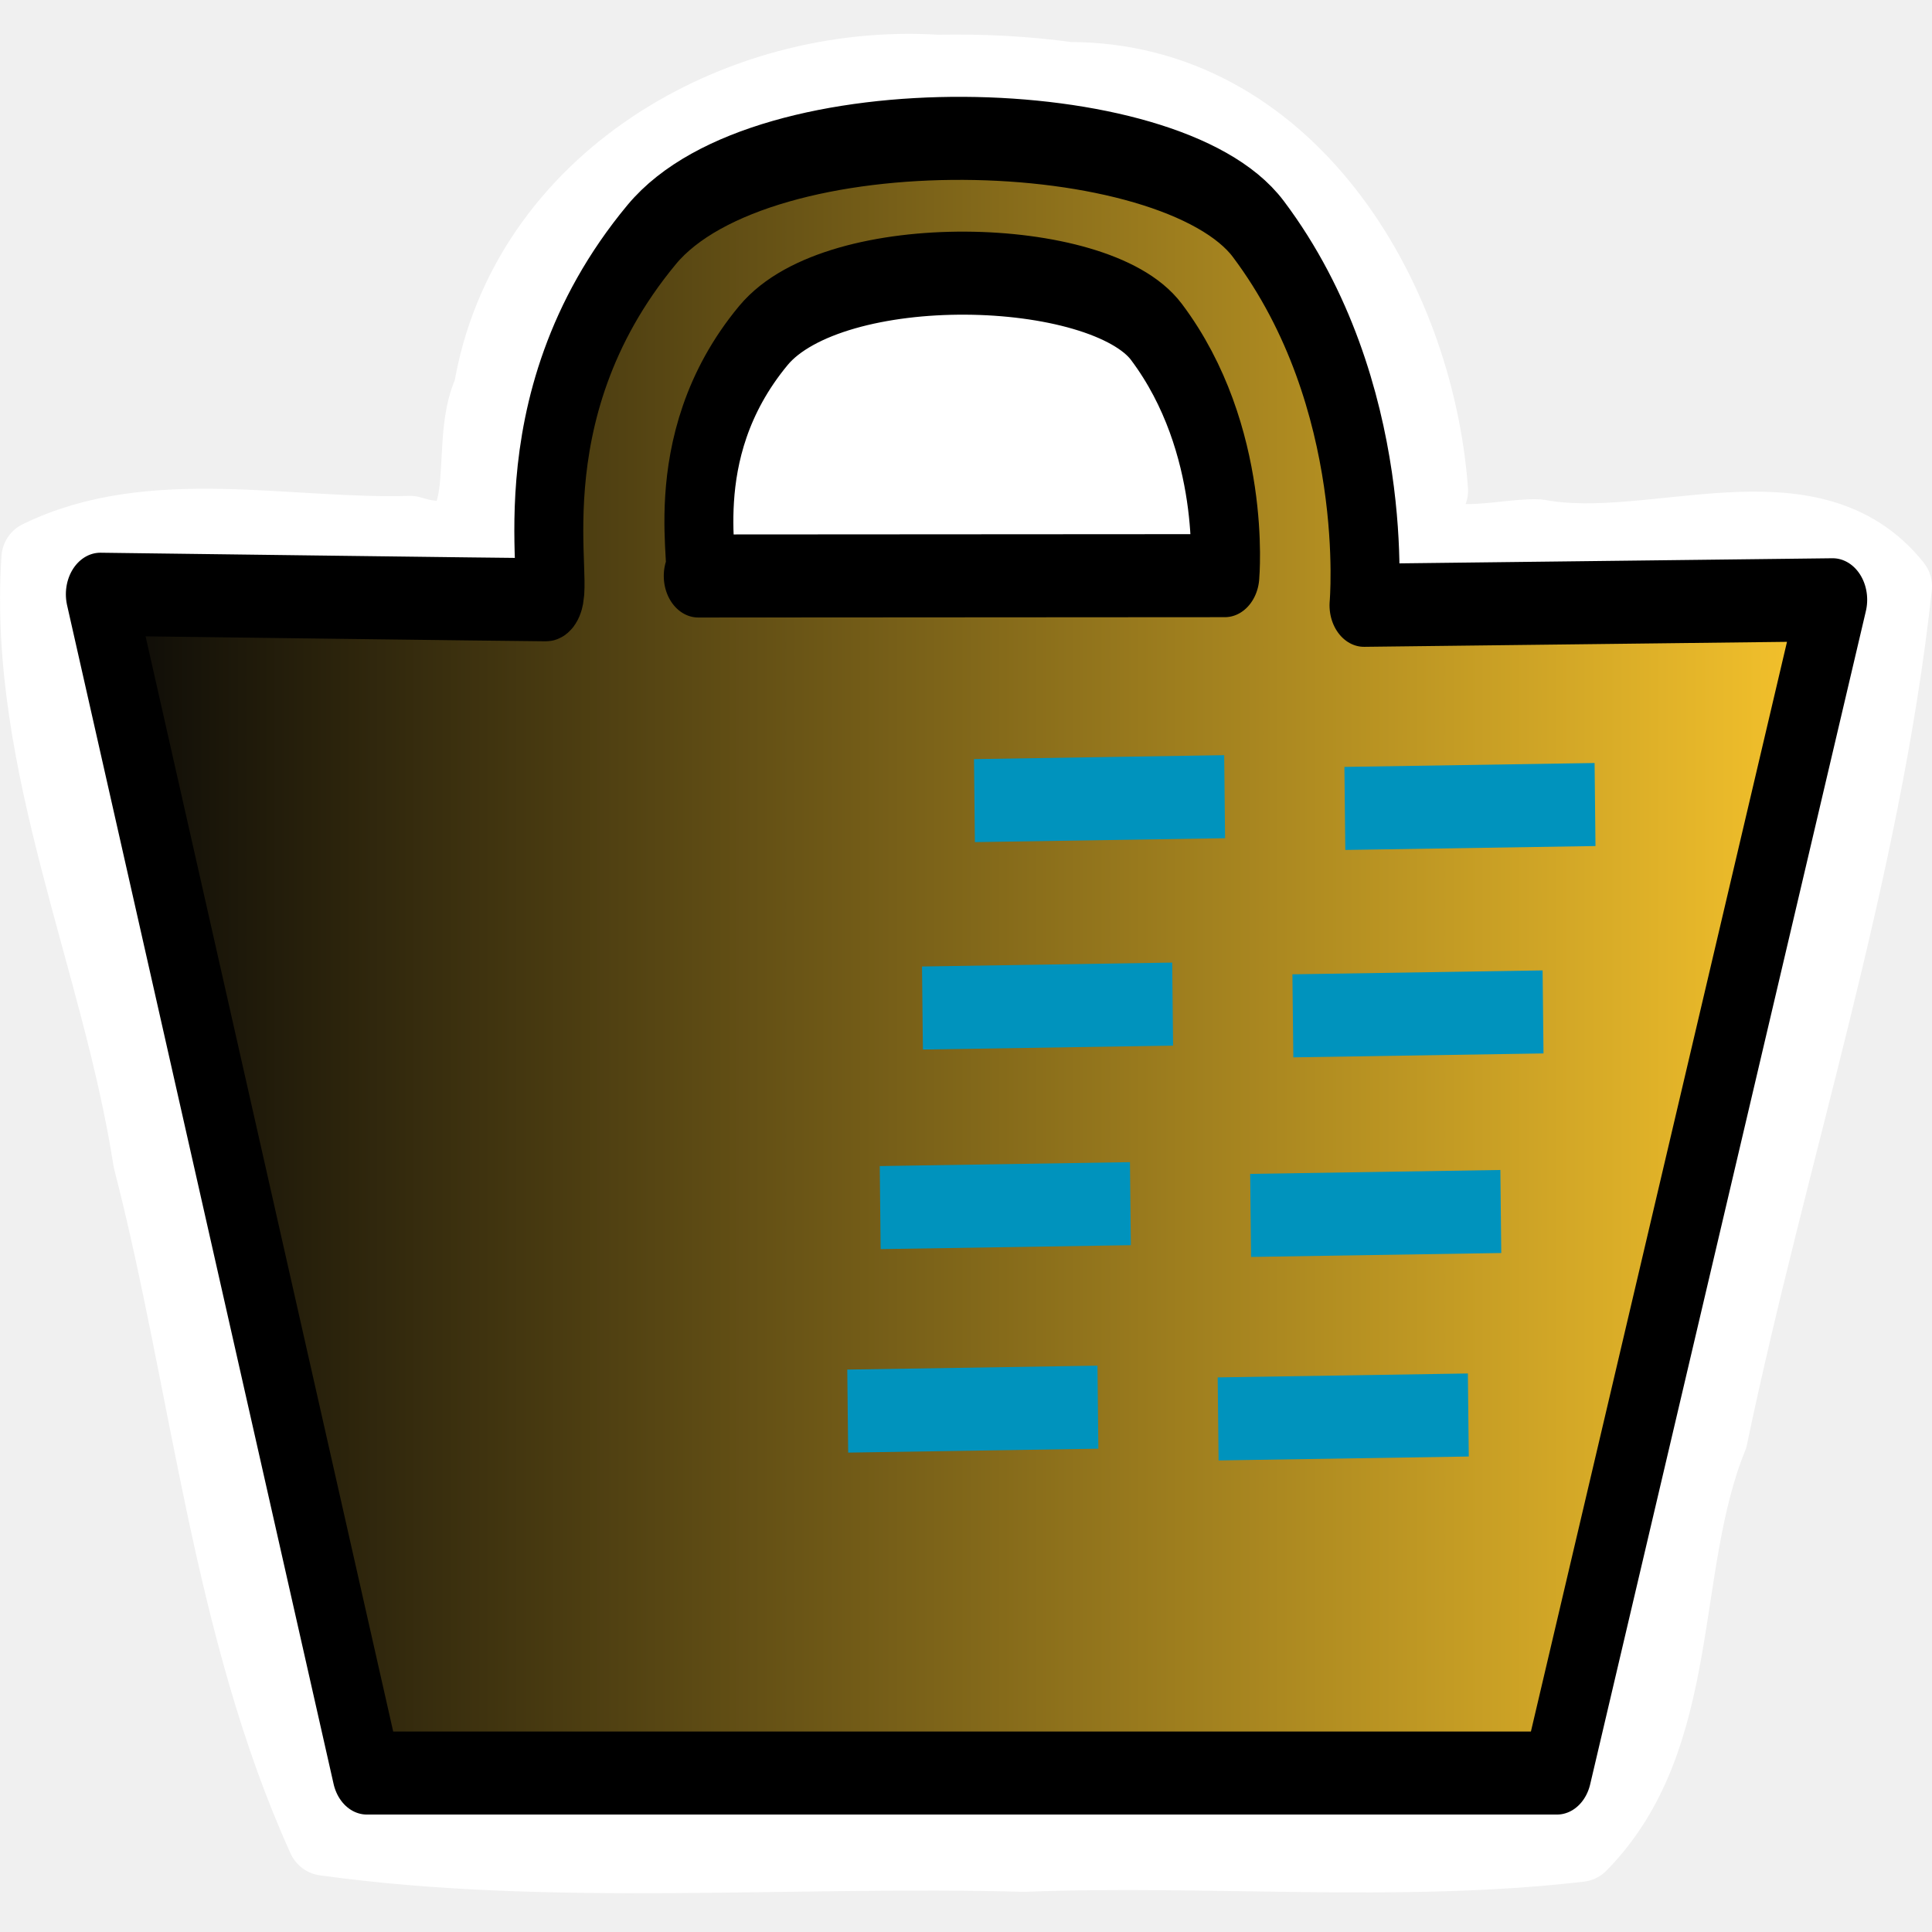
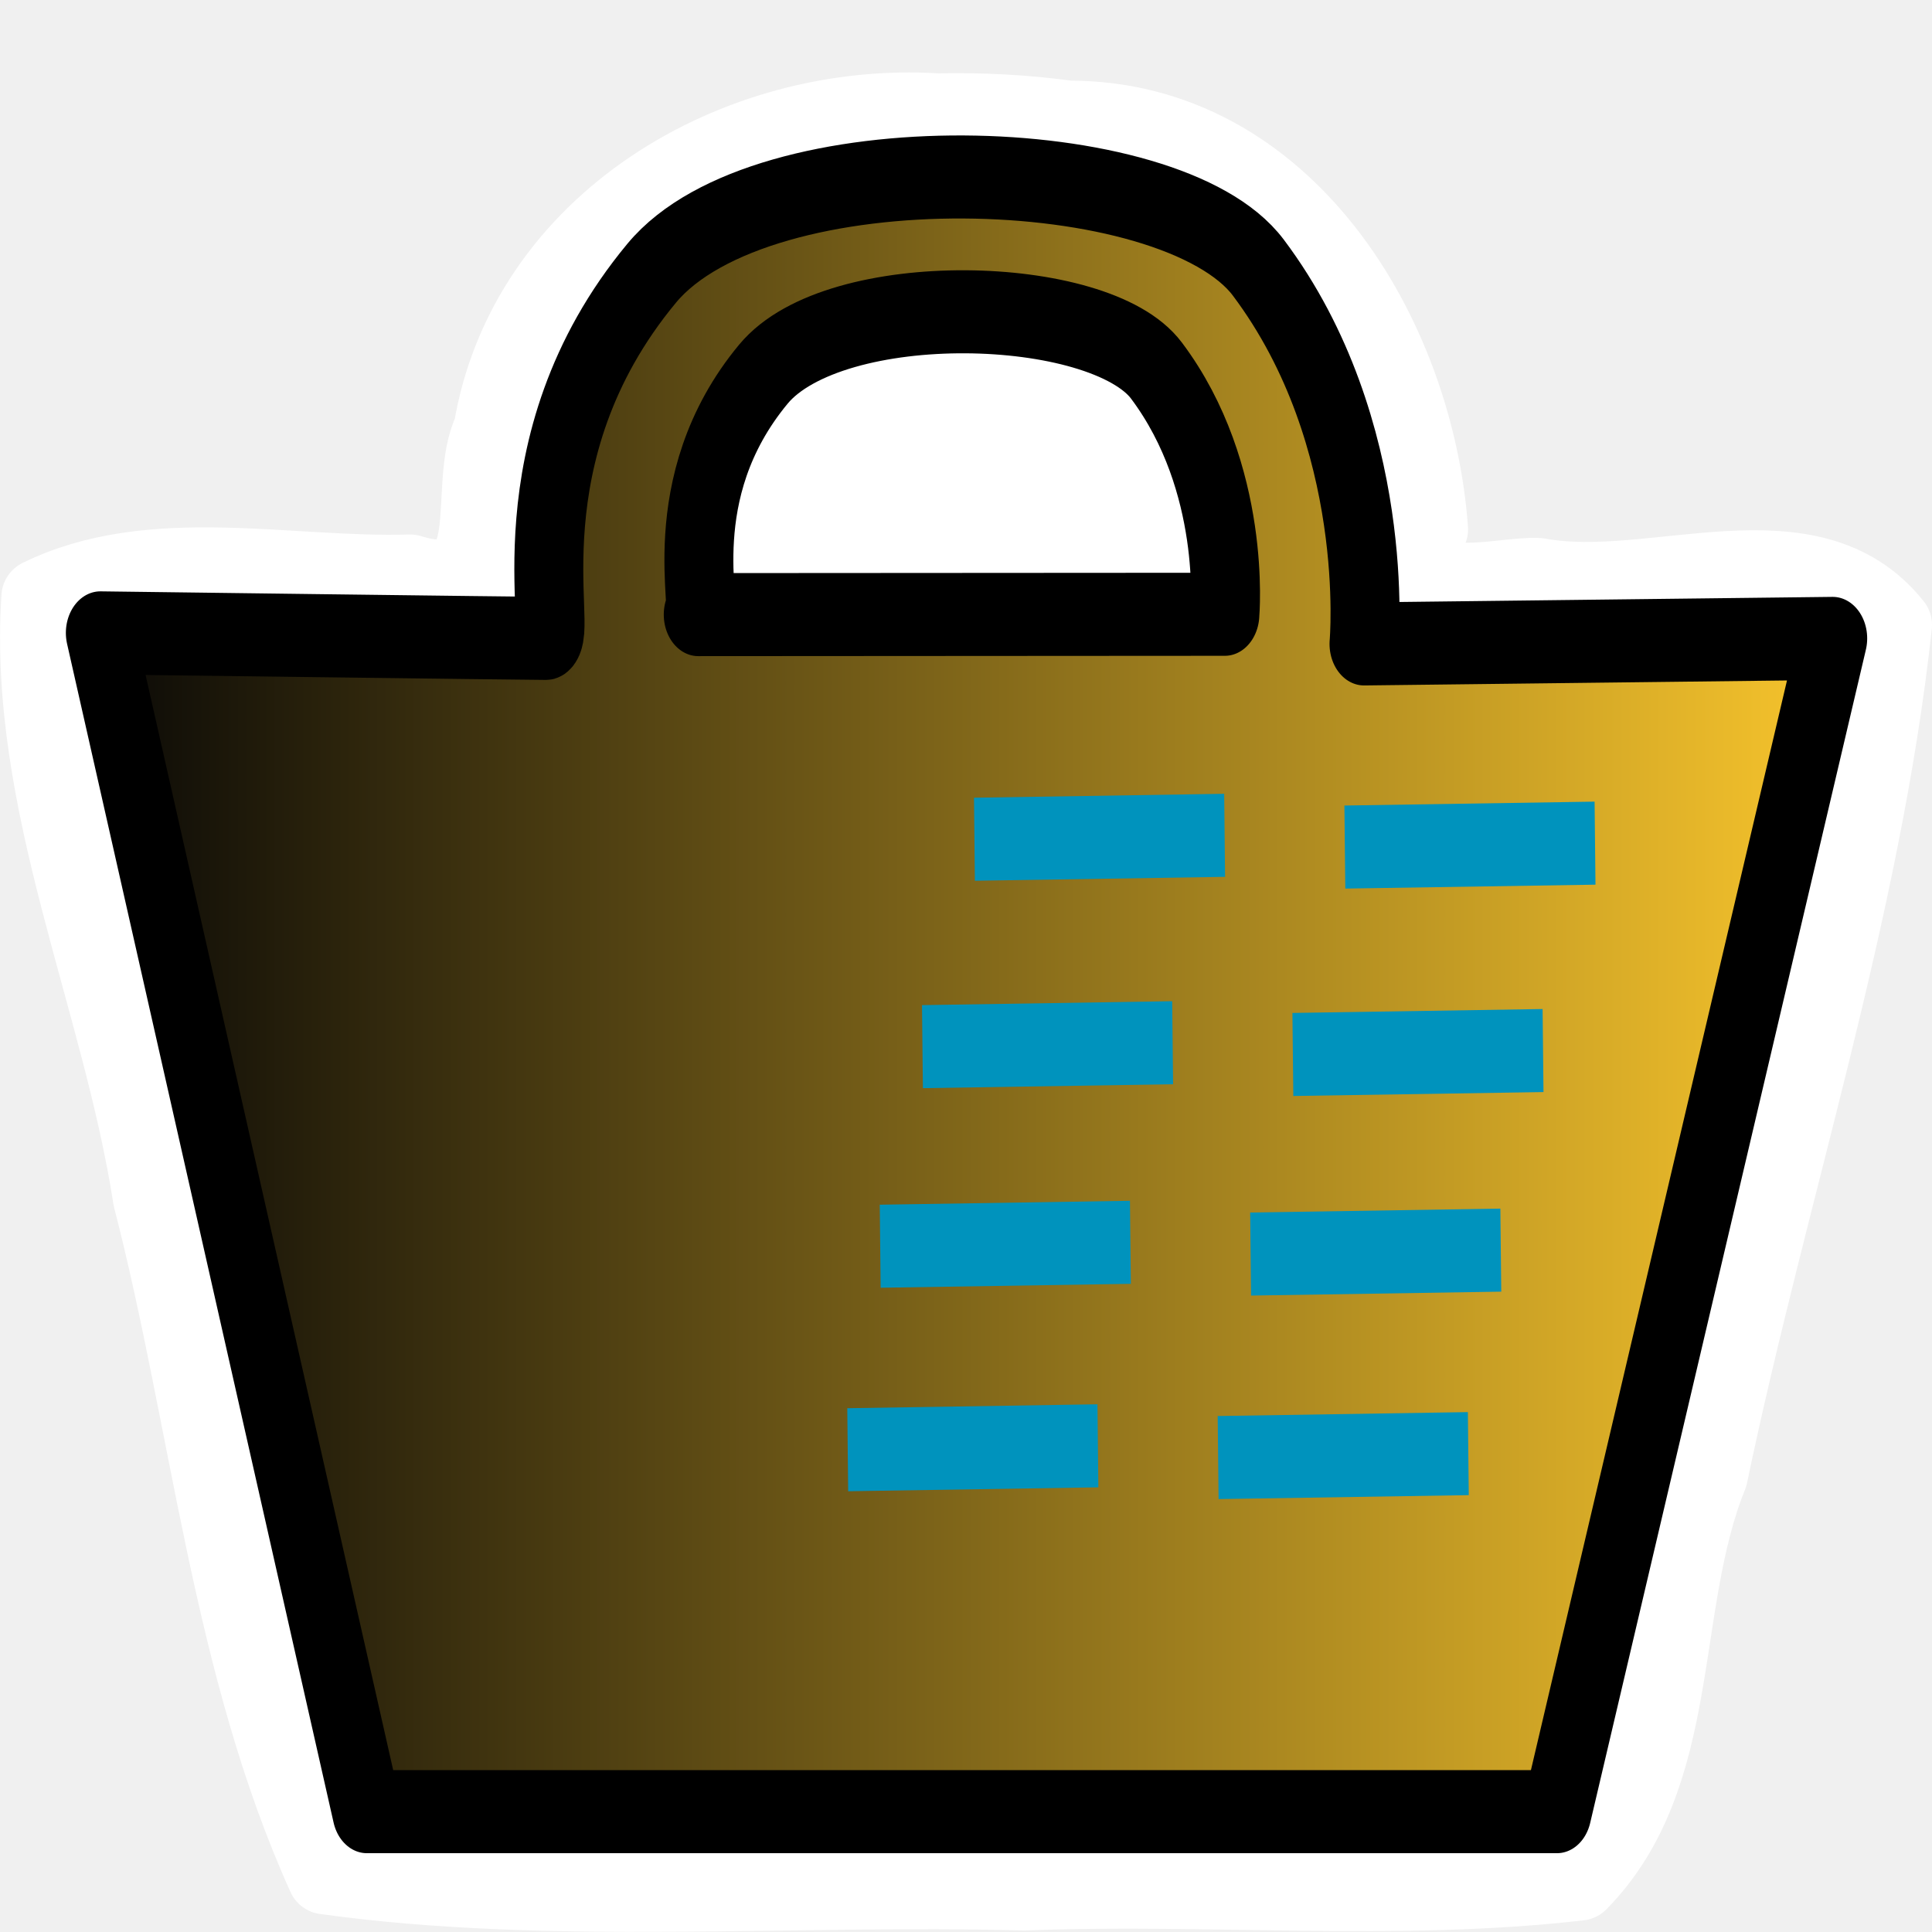
- <svg xmlns="http://www.w3.org/2000/svg" xmlns:xlink="http://www.w3.org/1999/xlink" width="100" height="100" id="svg1875" version="1.0">
+ <svg xmlns="http://www.w3.org/2000/svg" xmlns:xlink="http://www.w3.org/1999/xlink" width="22" height="22" id="svg1875" version="1.0">
  <defs id="defs1877">
    <linearGradient id="linearGradient3158">
      <stop style="stop-color:#060606;stop-opacity:1;" offset="0" id="stop3160" />
      <stop id="stop3166" offset="1" style="stop-color:#fcc82d;stop-opacity:1;" />
    </linearGradient>
    <linearGradient id="linearGradient3165">
      <stop style="stop-color:#1f1f1f;stop-opacity:1;" offset="0" id="stop3167" />
      <stop style="stop-color:#ed4600;stop-opacity:1;" offset="1" id="stop3169" />
    </linearGradient>
    <linearGradient xlink:href="#linearGradient3158" id="linearGradient2921" gradientUnits="userSpaceOnUse" x1="-825.119" y1="46.536" x2="-694.492" y2="46.536" />
  </defs>
  <g id="layer1" transform="translate(836.281,-16.5055)">
-     <g id="g8382" transform="matrix(0.9491854,0,0,0.9491825,-39.28111,0.6097835)">
+     <g id="g8382" transform="matrix(0.2088207,0,0,0.2088224,-660.9411,13.44818)">
      <g transform="translate(-112.2702,6.604127)" id="g7940">
        <path style="fill:#ffffff;fill-opacity:1;fill-rule:evenodd;stroke:#ffffff;stroke-width:4.126;stroke-linecap:round;stroke-linejoin:round;stroke-miterlimit:4;stroke-dasharray:none;stroke-opacity:1" d="m -676.283,14.1 c -10.914,-0.694 -22.426,6.011 -24.326,17.381 -1.523,3.127 0.85,9.41 -4.427,7.764 -6.649,0.204 -14.107,-1.662 -20.221,1.341 -0.745,11.168 4.389,21.847 6.084,32.797 3.149,12.205 4.289,25.47 9.499,36.979 12.268,1.708 25.484,0.534 38.118,0.881 10.064,-0.392 20.386,0.609 30.291,-0.541 5.755,-5.852 4.213,-15.054 7.113,-22.209 3.224,-15.445 8.356,-30.778 10.046,-46.379 -4.575,-5.751 -13.128,-1.506 -19.401,-2.679 -2.075,-0.124 -7.543,1.619 -5.898,-2.537 -0.786,-10.65 -7.873,-22.43 -19.732,-22.402 -2.366,-0.327 -4.758,-0.446 -7.145,-0.395 z" id="path7896" />
        <path style="fill:#ffffff;fill-opacity:1;fill-rule:evenodd;stroke:#ffffff;stroke-width:4.126;stroke-linecap:round;stroke-linejoin:round;stroke-miterlimit:4;stroke-dasharray:none;stroke-opacity:1" d="m -677.229,21.395 c -11.192,-0.388 -19.308,12.349 -15.299,22.43 3.466,4.68 10.059,0.883 14.886,2.091 6.631,-0.246 14.022,1.248 20.127,-1.627 3.083,-9.844 -3.433,-23.141 -14.775,-22.732 -1.643,-0.155 -3.293,-0.099 -4.939,-0.162 z m -12.338,20.611 c -3.242,0.413 -3.755,-4.669 0,0 z" id="path2386-4" />
        <path style="fill:#ffffff;stroke:#ffffff;stroke-width:4.126;stroke-linecap:butt;stroke-linejoin:miter;stroke-miterlimit:4;stroke-dasharray:none;stroke-opacity:1" d="m -656.188,52.283 c -1.47,4.129 2.744,7.621 6.717,6.584 3.454,-0.185 7.004,-1.431 10.367,-0.02 2.025,-3.454 0.672,-9.088 -4.123,-8.707 -4.208,-0.301 -8.527,1.832 -12.574,-0.078 -0.129,0.74 -0.258,1.48 -0.387,2.221 z" id="path3190-5" />
        <path style="fill:#ffffff;stroke:#ffffff;stroke-width:4.126;stroke-linecap:butt;stroke-linejoin:miter;stroke-miterlimit:4;stroke-dasharray:none;stroke-opacity:1" d="m -659.021,63.594 c -1.47,4.132 2.745,7.619 6.719,6.584 3.452,-0.183 7.001,-1.434 10.363,-0.021 2.025,-3.454 0.672,-9.087 -4.123,-8.707 -4.207,-0.306 -8.523,1.836 -12.572,-0.076 -0.129,0.74 -0.258,1.48 -0.387,2.221 z" id="path3192-0" />
        <path style="fill:#ffffff;stroke:#ffffff;stroke-width:4.126;stroke-linecap:butt;stroke-linejoin:miter;stroke-miterlimit:4;stroke-dasharray:none;stroke-opacity:1" d="m -661.326,74.477 c -1.47,4.132 2.747,7.621 6.721,6.584 3.452,-0.183 7.001,-1.434 10.363,-0.021 2.025,-3.454 0.672,-9.088 -4.123,-8.707 -4.207,-0.307 -8.524,1.836 -12.574,-0.076 -0.129,0.74 -0.258,1.48 -0.387,2.221 z" id="path3194-3" />
        <path style="fill:#ffffff;stroke:#ffffff;stroke-width:4.126;stroke-linecap:butt;stroke-linejoin:miter;stroke-miterlimit:4;stroke-dasharray:none;stroke-opacity:1" d="m -663.098,85.572 c -1.47,4.129 2.742,7.62 6.715,6.584 3.454,-0.185 7.004,-1.431 10.367,-0.02 2.025,-3.453 0.673,-9.088 -4.123,-8.707 -4.207,-0.3 -8.526,1.831 -12.572,-0.078 -0.129,0.74 -0.258,1.48 -0.387,2.221 z" id="path3196-6" />
        <path style="fill:#ffffff;stroke:#ffffff;stroke-width:4.126;stroke-linecap:butt;stroke-linejoin:miter;stroke-miterlimit:4;stroke-dasharray:none;stroke-opacity:1" d="m -676.387,51.855 c -1.47,4.129 2.744,7.621 6.717,6.584 3.454,-0.185 7.004,-1.431 10.367,-0.02 2.025,-3.454 0.672,-9.088 -4.123,-8.707 -4.208,-0.301 -8.527,1.832 -12.574,-0.078 -0.129,0.74 -0.258,1.48 -0.387,2.221 z" id="path3198-1" />
        <path style="fill:#ffffff;stroke:#ffffff;stroke-width:4.126;stroke-linecap:butt;stroke-linejoin:miter;stroke-miterlimit:4;stroke-dasharray:none;stroke-opacity:1" d="m -679.221,63.166 c -1.47,4.129 2.742,7.62 6.715,6.584 3.454,-0.185 7.004,-1.431 10.367,-0.02 2.025,-3.453 0.673,-9.088 -4.123,-8.707 -4.207,-0.3 -8.526,1.831 -12.572,-0.078 -0.129,0.74 -0.258,1.48 -0.387,2.221 z" id="path3200-0" />
        <path style="fill:#ffffff;stroke:#ffffff;stroke-width:4.126;stroke-linecap:butt;stroke-linejoin:miter;stroke-miterlimit:4;stroke-dasharray:none;stroke-opacity:1" d="m -681.525,74.049 c -1.47,4.129 2.744,7.621 6.717,6.584 3.454,-0.185 7.004,-1.431 10.367,-0.02 2.025,-3.454 0.672,-9.088 -4.123,-8.707 -4.208,-0.301 -8.527,1.832 -12.574,-0.078 -0.129,0.74 -0.258,1.48 -0.387,2.221 z" id="path3202-6" />
        <path style="fill:#ffffff;stroke:#ffffff;stroke-width:4.126;stroke-linecap:butt;stroke-linejoin:miter;stroke-miterlimit:4;stroke-dasharray:none;stroke-opacity:1" d="m -683.297,85.146 c -1.47,4.132 2.747,7.621 6.721,6.584 3.452,-0.183 7.001,-1.434 10.363,-0.021 2.025,-3.454 0.672,-9.088 -4.123,-8.707 -4.207,-0.307 -8.524,1.836 -12.574,-0.076 -0.129,0.74 -0.258,1.48 -0.387,2.221 z" id="path3204-3" />
      </g>
      <g transform="matrix(0.7519747,0,0,0.905654,-215.6079,26.71547)" id="g2910">
        <path id="path2386" style="fill:url(#linearGradient2921);fill-opacity:1;fill-rule:evenodd;stroke:#000000;stroke-width:5;stroke-linecap:round;stroke-linejoin:round;stroke-miterlimit:4;stroke-dasharray:none;stroke-opacity:1" d="m -803.292,95.75 86.306,0 19.994,-70.644 -33.989,0.333 c 0,0 1.381,-12.662 -7.664,-22.659 -6.331,-6.998 -35.988,-7.664 -43.986,0.333 -10.663,10.663 -6.331,21.993 -7.664,21.993 -1.333,0 -32.323,-0.333 -32.323,-0.333 l 19.327,70.977 z m 62.221,-72.096 c 0,0 0.895,-8.203 -4.965,-14.679 -4.102,-4.533 -23.314,-4.965 -28.495,0.216 -6.908,6.908 -3.866,14.483 -4.729,14.483 l 38.19,-0.02 z" />
        <path style="fill:none;stroke:#0093bd;stroke-width:5;stroke-linecap:butt;stroke-linejoin:miter;stroke-miterlimit:4;stroke-dasharray:none;stroke-opacity:1" d="M 122.054,66.929 103.911,67.164" id="path3190" transform="translate(-836.281,-29.4945)" />
        <path id="path3192" d="m -717.997,49.922 -18.143,0.236" style="fill:none;stroke:#0093bd;stroke-width:5;stroke-linecap:butt;stroke-linejoin:miter;stroke-miterlimit:4;stroke-dasharray:none;stroke-opacity:1" />
        <path style="fill:none;stroke:#0093bd;stroke-width:5;stroke-linecap:butt;stroke-linejoin:miter;stroke-miterlimit:4;stroke-dasharray:none;stroke-opacity:1" d="m -721.06,61.939 -18.143,0.236" id="path3194" />
        <path id="path3196" d="m -723.416,74.192 -18.143,0.236" style="fill:none;stroke:#0093bd;stroke-width:5;stroke-linecap:butt;stroke-linejoin:miter;stroke-miterlimit:4;stroke-dasharray:none;stroke-opacity:1" />
        <path id="path3198" d="m -741.088,36.963 -18.143,0.236" style="fill:none;stroke:#0093bd;stroke-width:5;stroke-linecap:butt;stroke-linejoin:miter;stroke-miterlimit:4;stroke-dasharray:none;stroke-opacity:1" />
        <path style="fill:none;stroke:#0093bd;stroke-width:5;stroke-linecap:butt;stroke-linejoin:miter;stroke-miterlimit:4;stroke-dasharray:none;stroke-opacity:1" d="m -744.858,49.451 -18.143,0.236" id="path3200" />
        <path id="path3202" d="m -747.921,61.468 -18.143,0.236" style="fill:none;stroke:#0093bd;stroke-width:5;stroke-linecap:butt;stroke-linejoin:miter;stroke-miterlimit:4;stroke-dasharray:none;stroke-opacity:1" />
        <path style="fill:none;stroke:#0093bd;stroke-width:5;stroke-linecap:butt;stroke-linejoin:miter;stroke-miterlimit:4;stroke-dasharray:none;stroke-opacity:1" d="m -750.277,73.721 -18.143,0.236" id="path3204" />
      </g>
    </g>
  </g>
  <g id="layer2" transform="translate(0,-46)" />
</svg>
